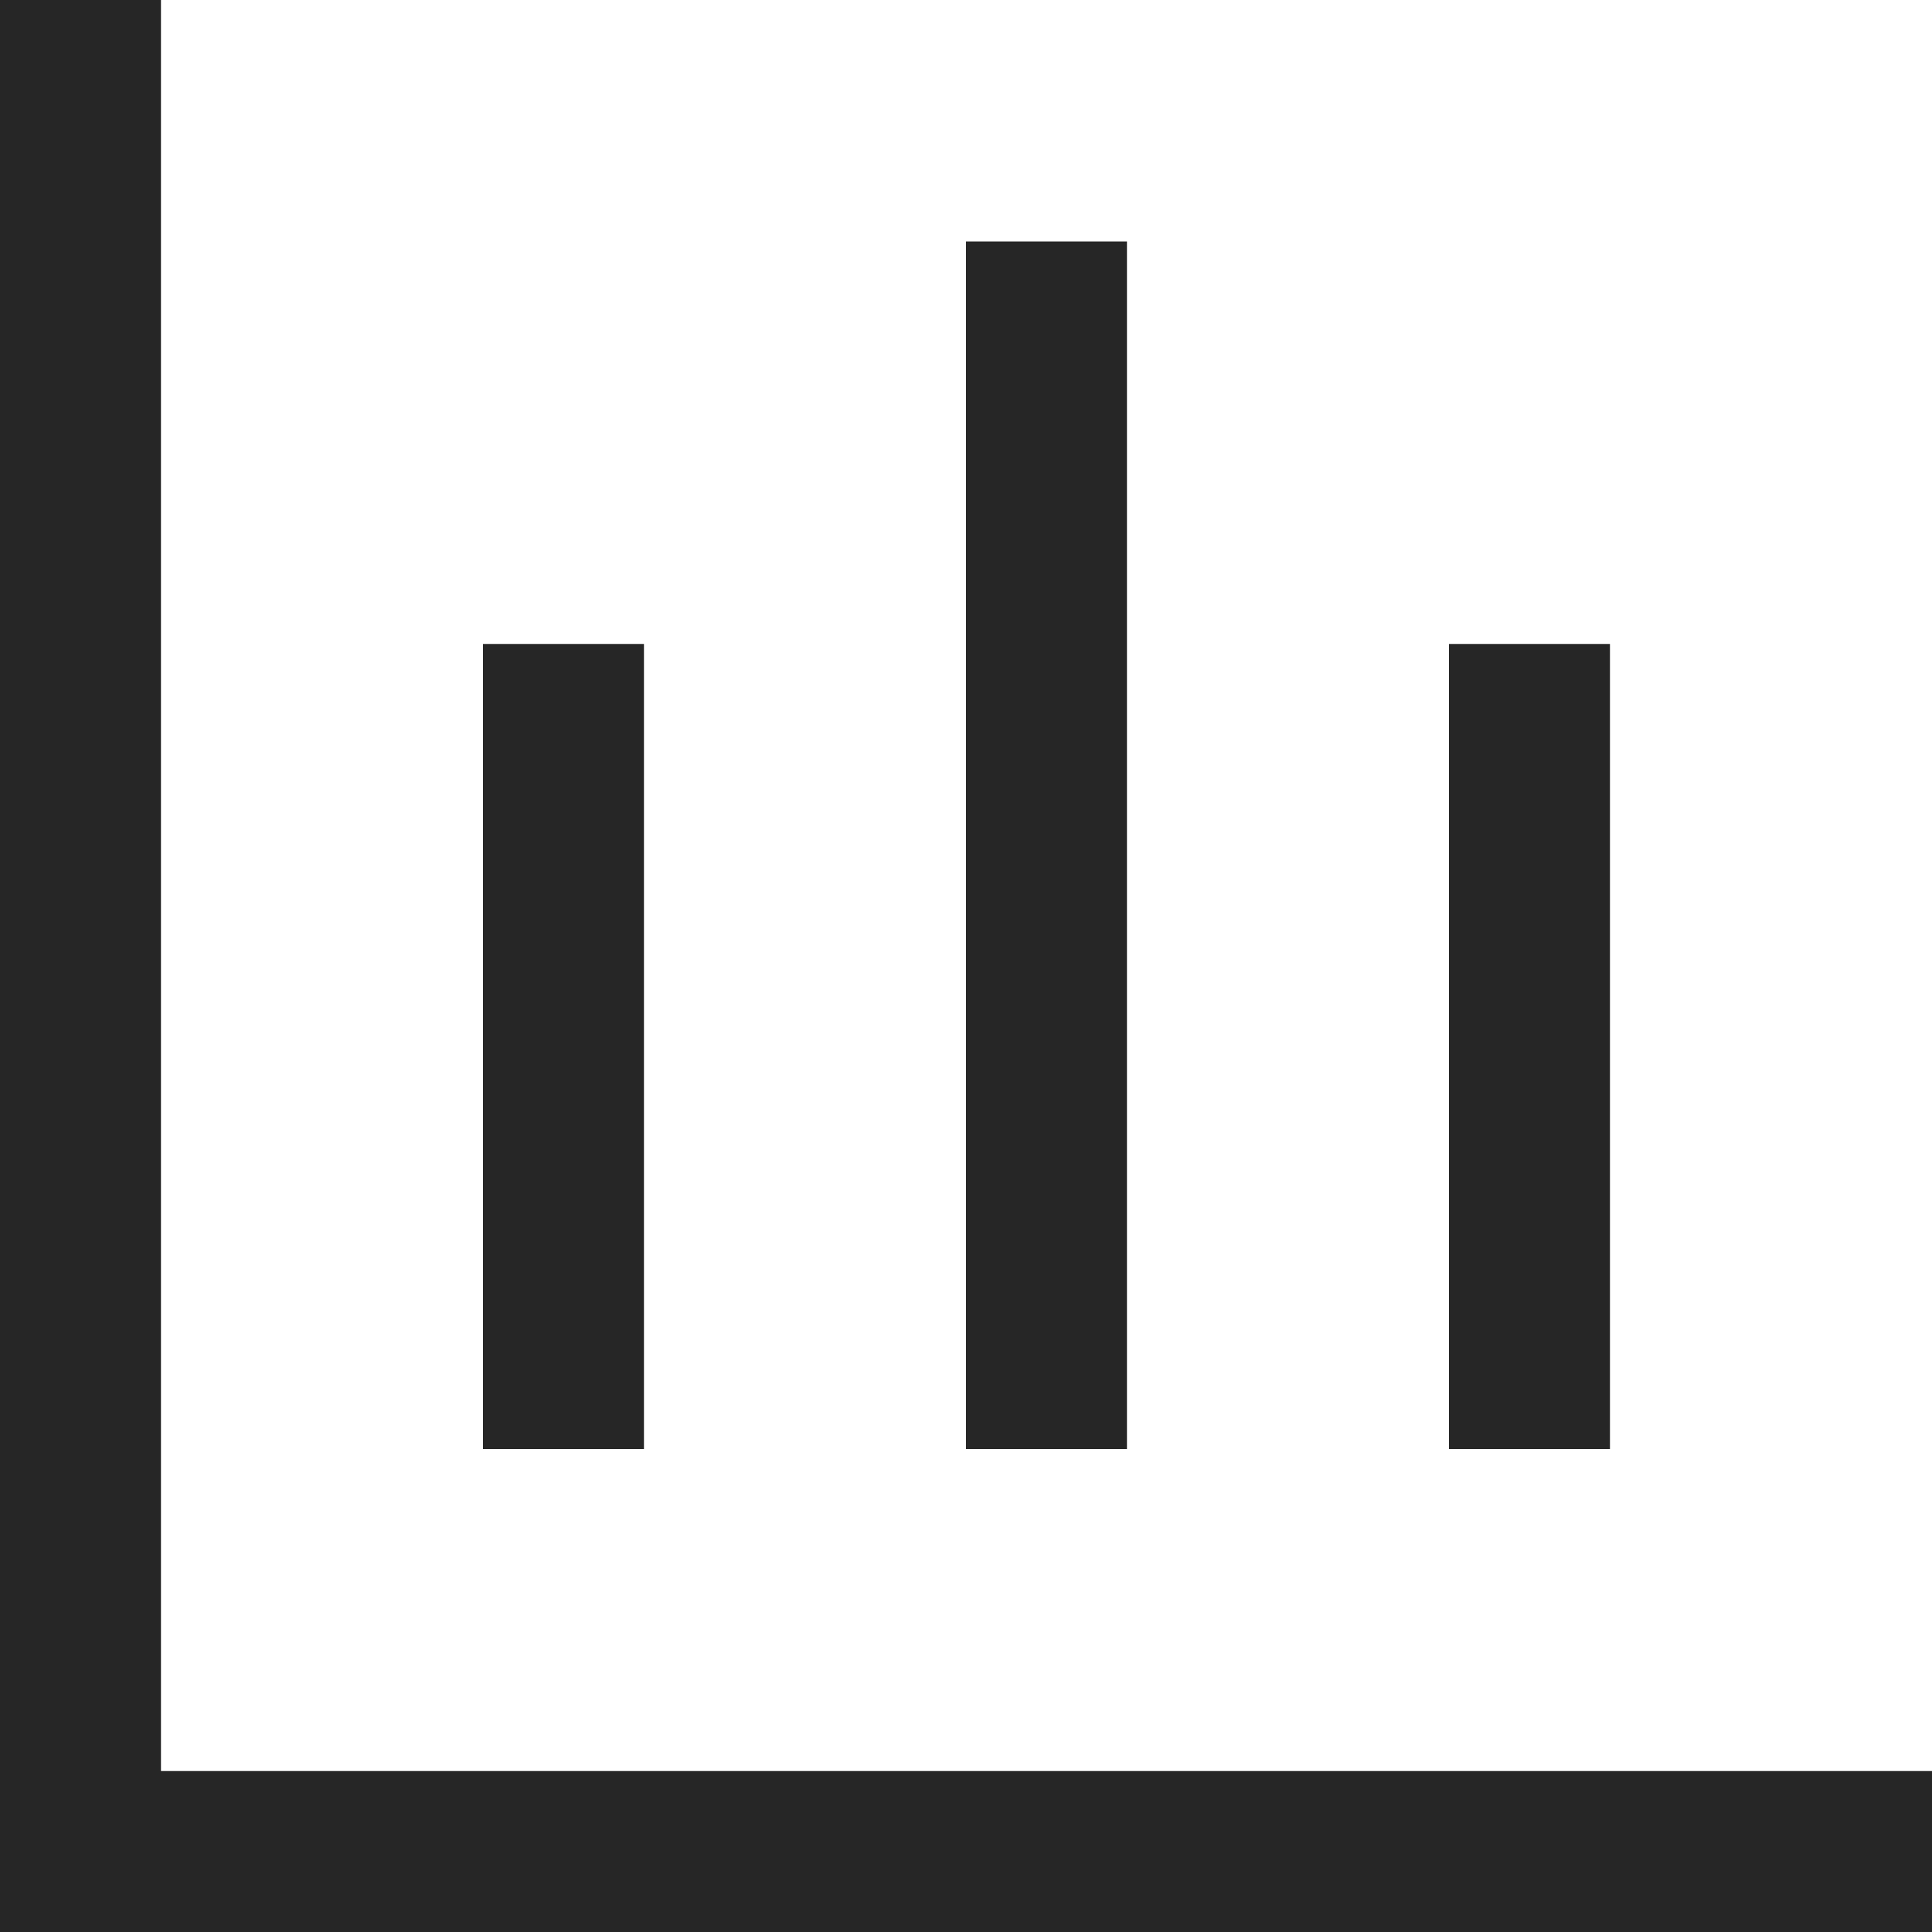
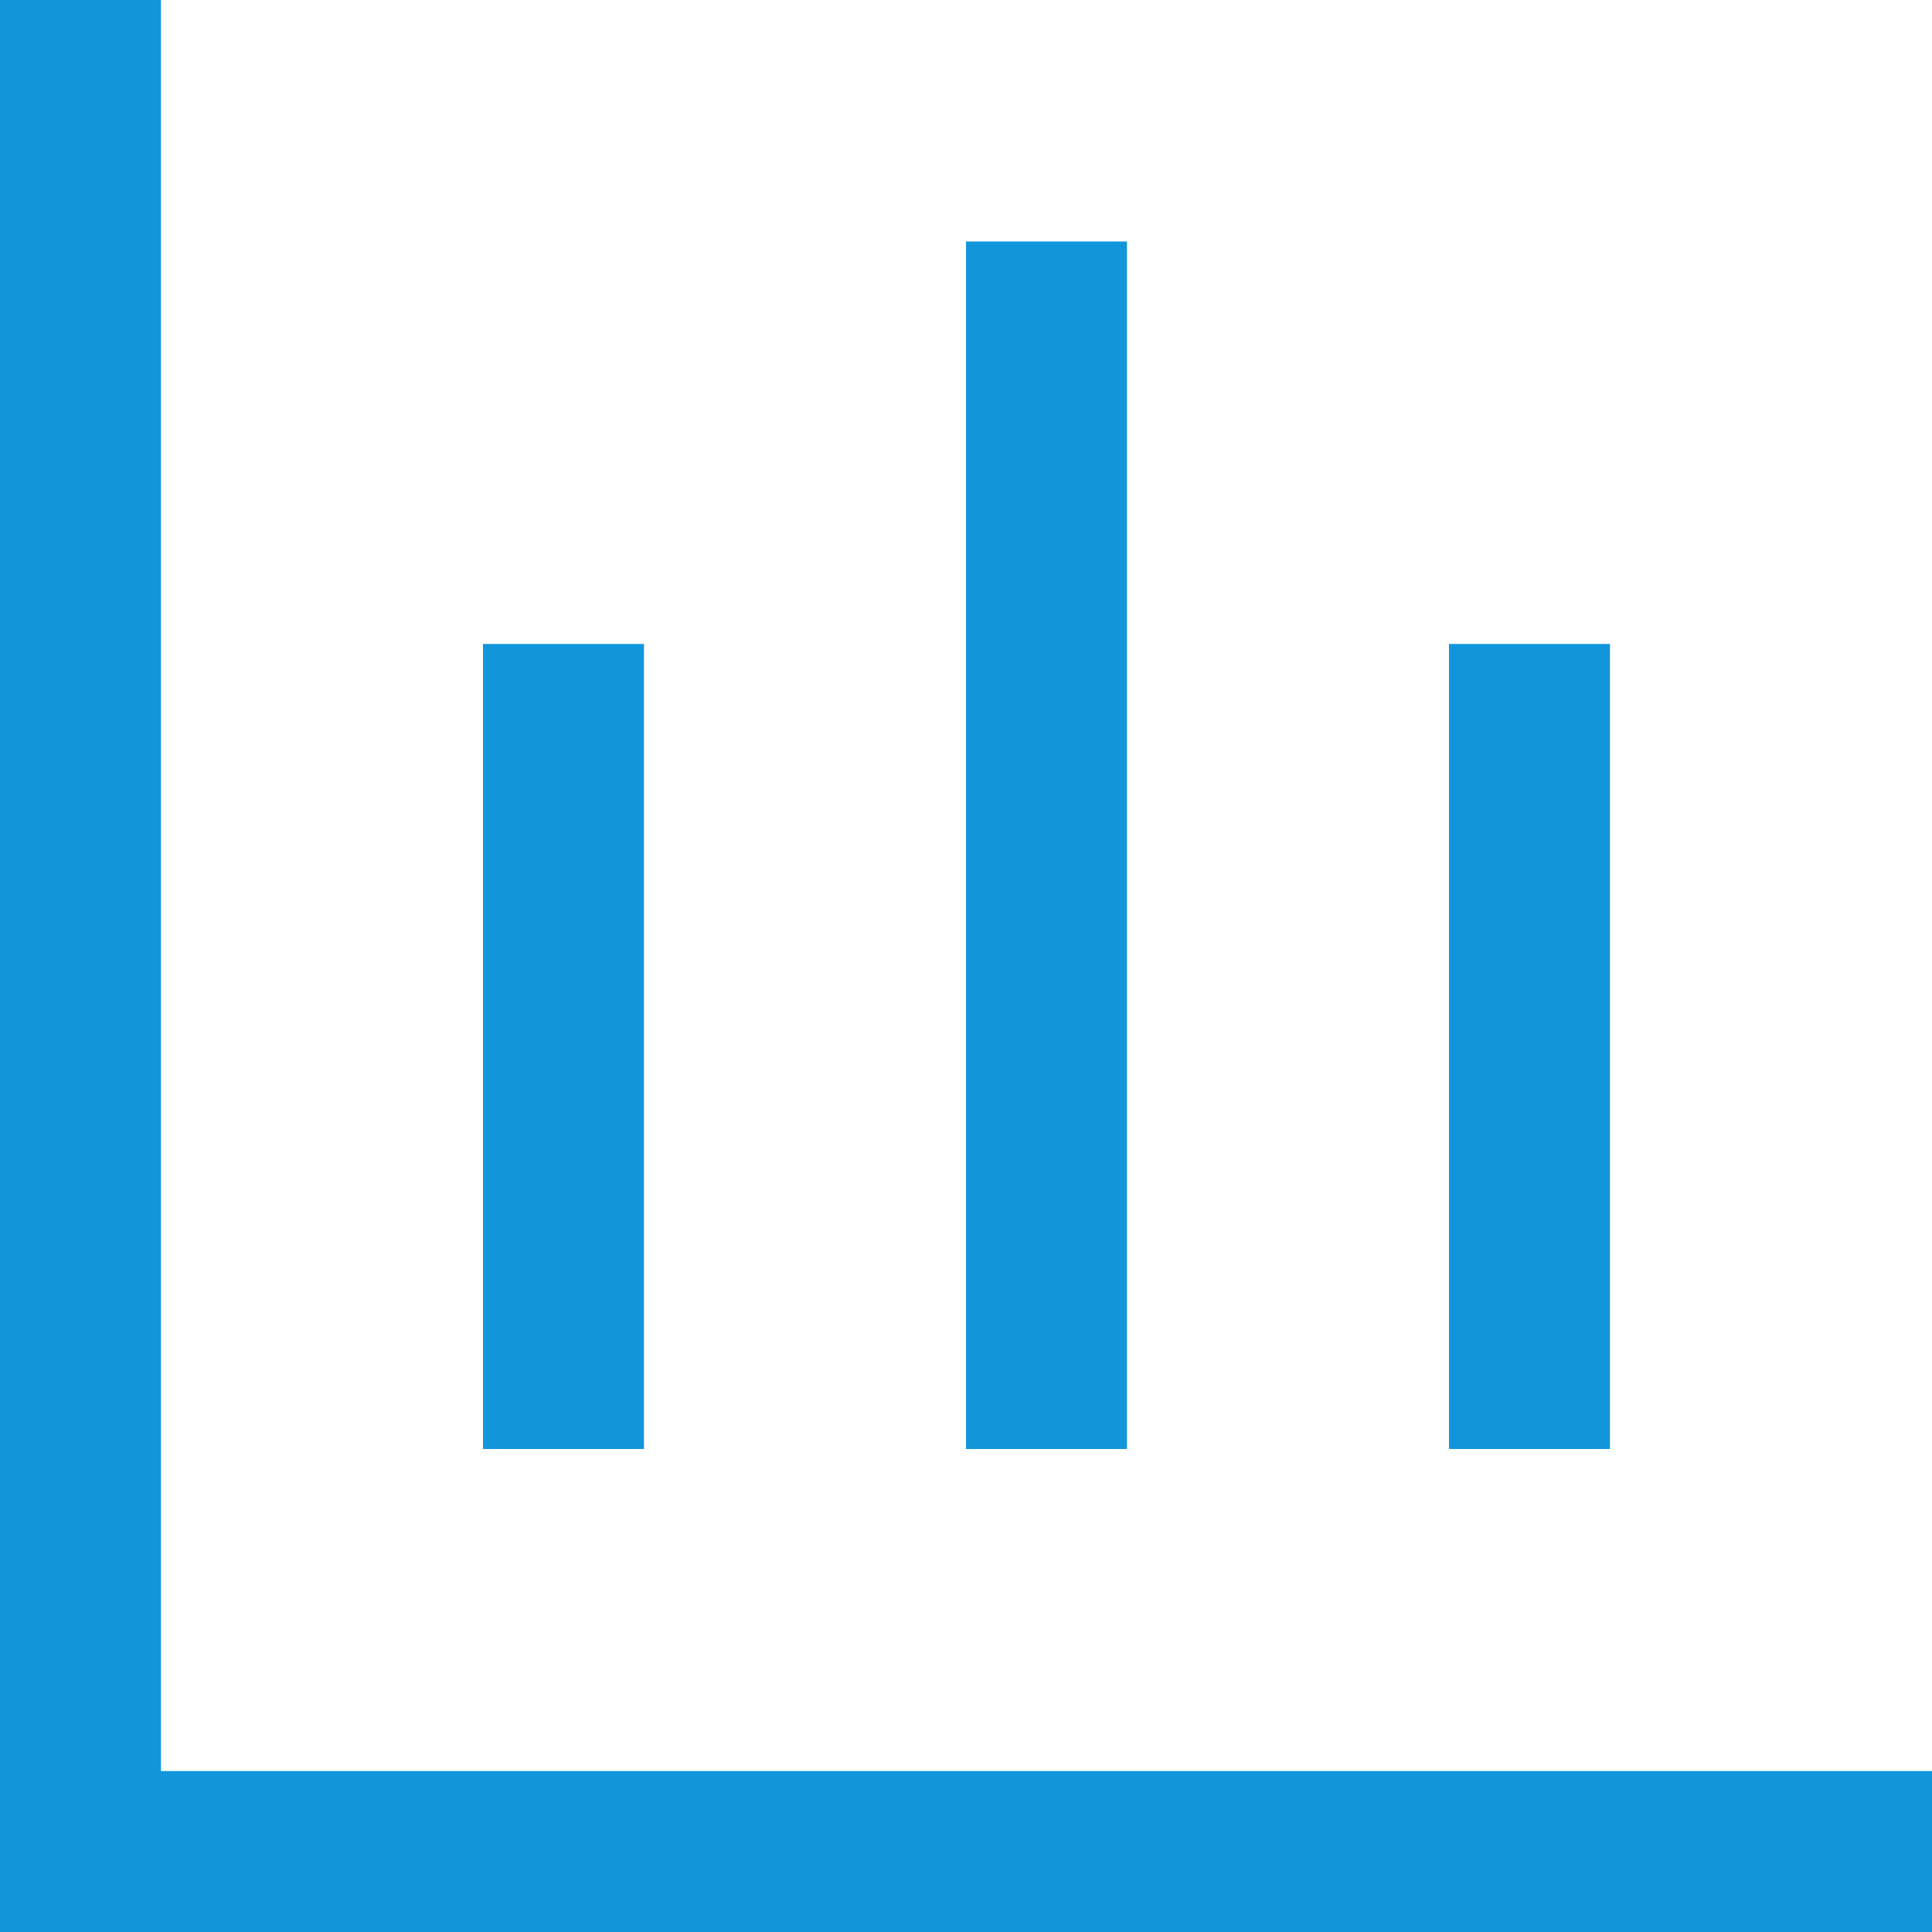
- <svg xmlns="http://www.w3.org/2000/svg" t="1558591643880" class="icon" style="" viewBox="0 0 1024 1024" version="1.1" p-id="3464" width="200" height="200">
+ <svg xmlns="http://www.w3.org/2000/svg" t="1559704831117" class="icon" style="" viewBox="0 0 1024 1024" version="1.1" p-id="7485" width="200" height="200">
  <defs>
    <style type="text/css" />
  </defs>
-   <path d="M85.312 938.688H1024V1024H0V0h85.312v938.688zM256 341.312h85.312V768H256V341.312zM512 128h85.312v640H512V128z m256 213.312h85.312V768H768V341.312z" fill="#262626" p-id="3465" />
+   <path d="M85.312 938.688H1024V1024H0V0h85.312v938.688zM256 341.312h85.312V768H256V341.312zM512 128h85.312v640H512V128z m256 213.312h85.312V768H768V341.312z" fill="#1296db" p-id="7486" />
</svg>
